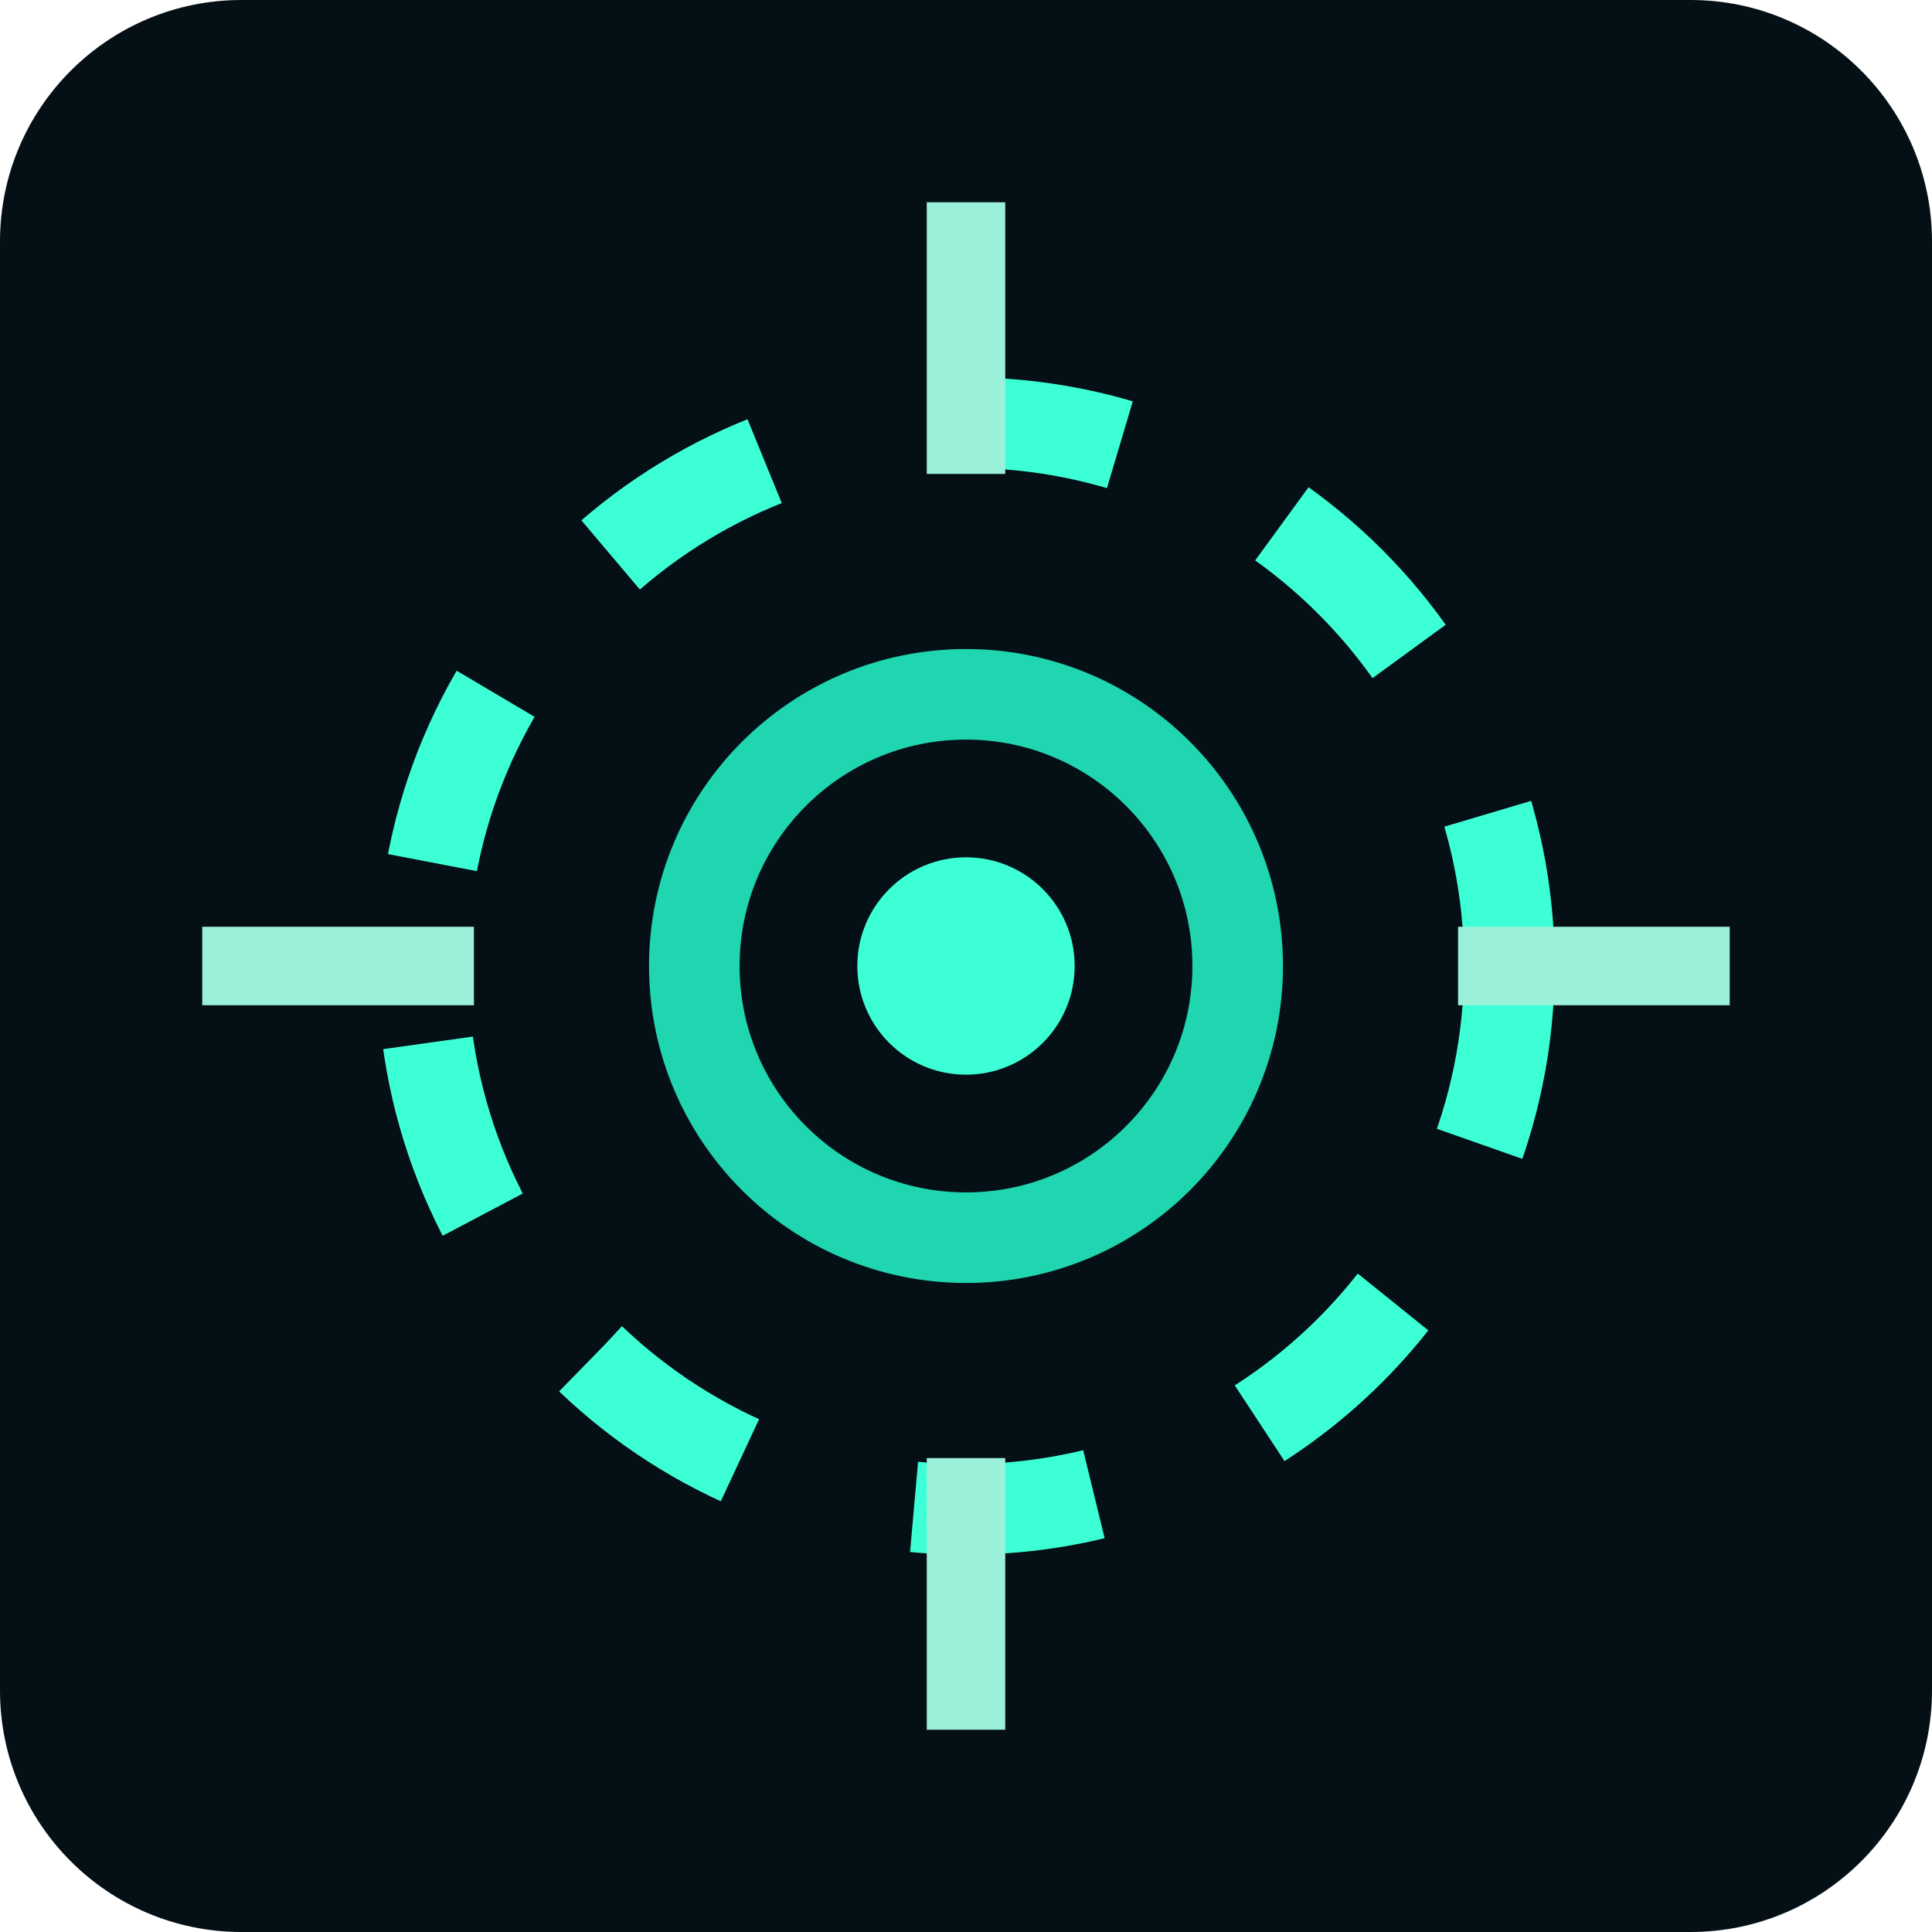
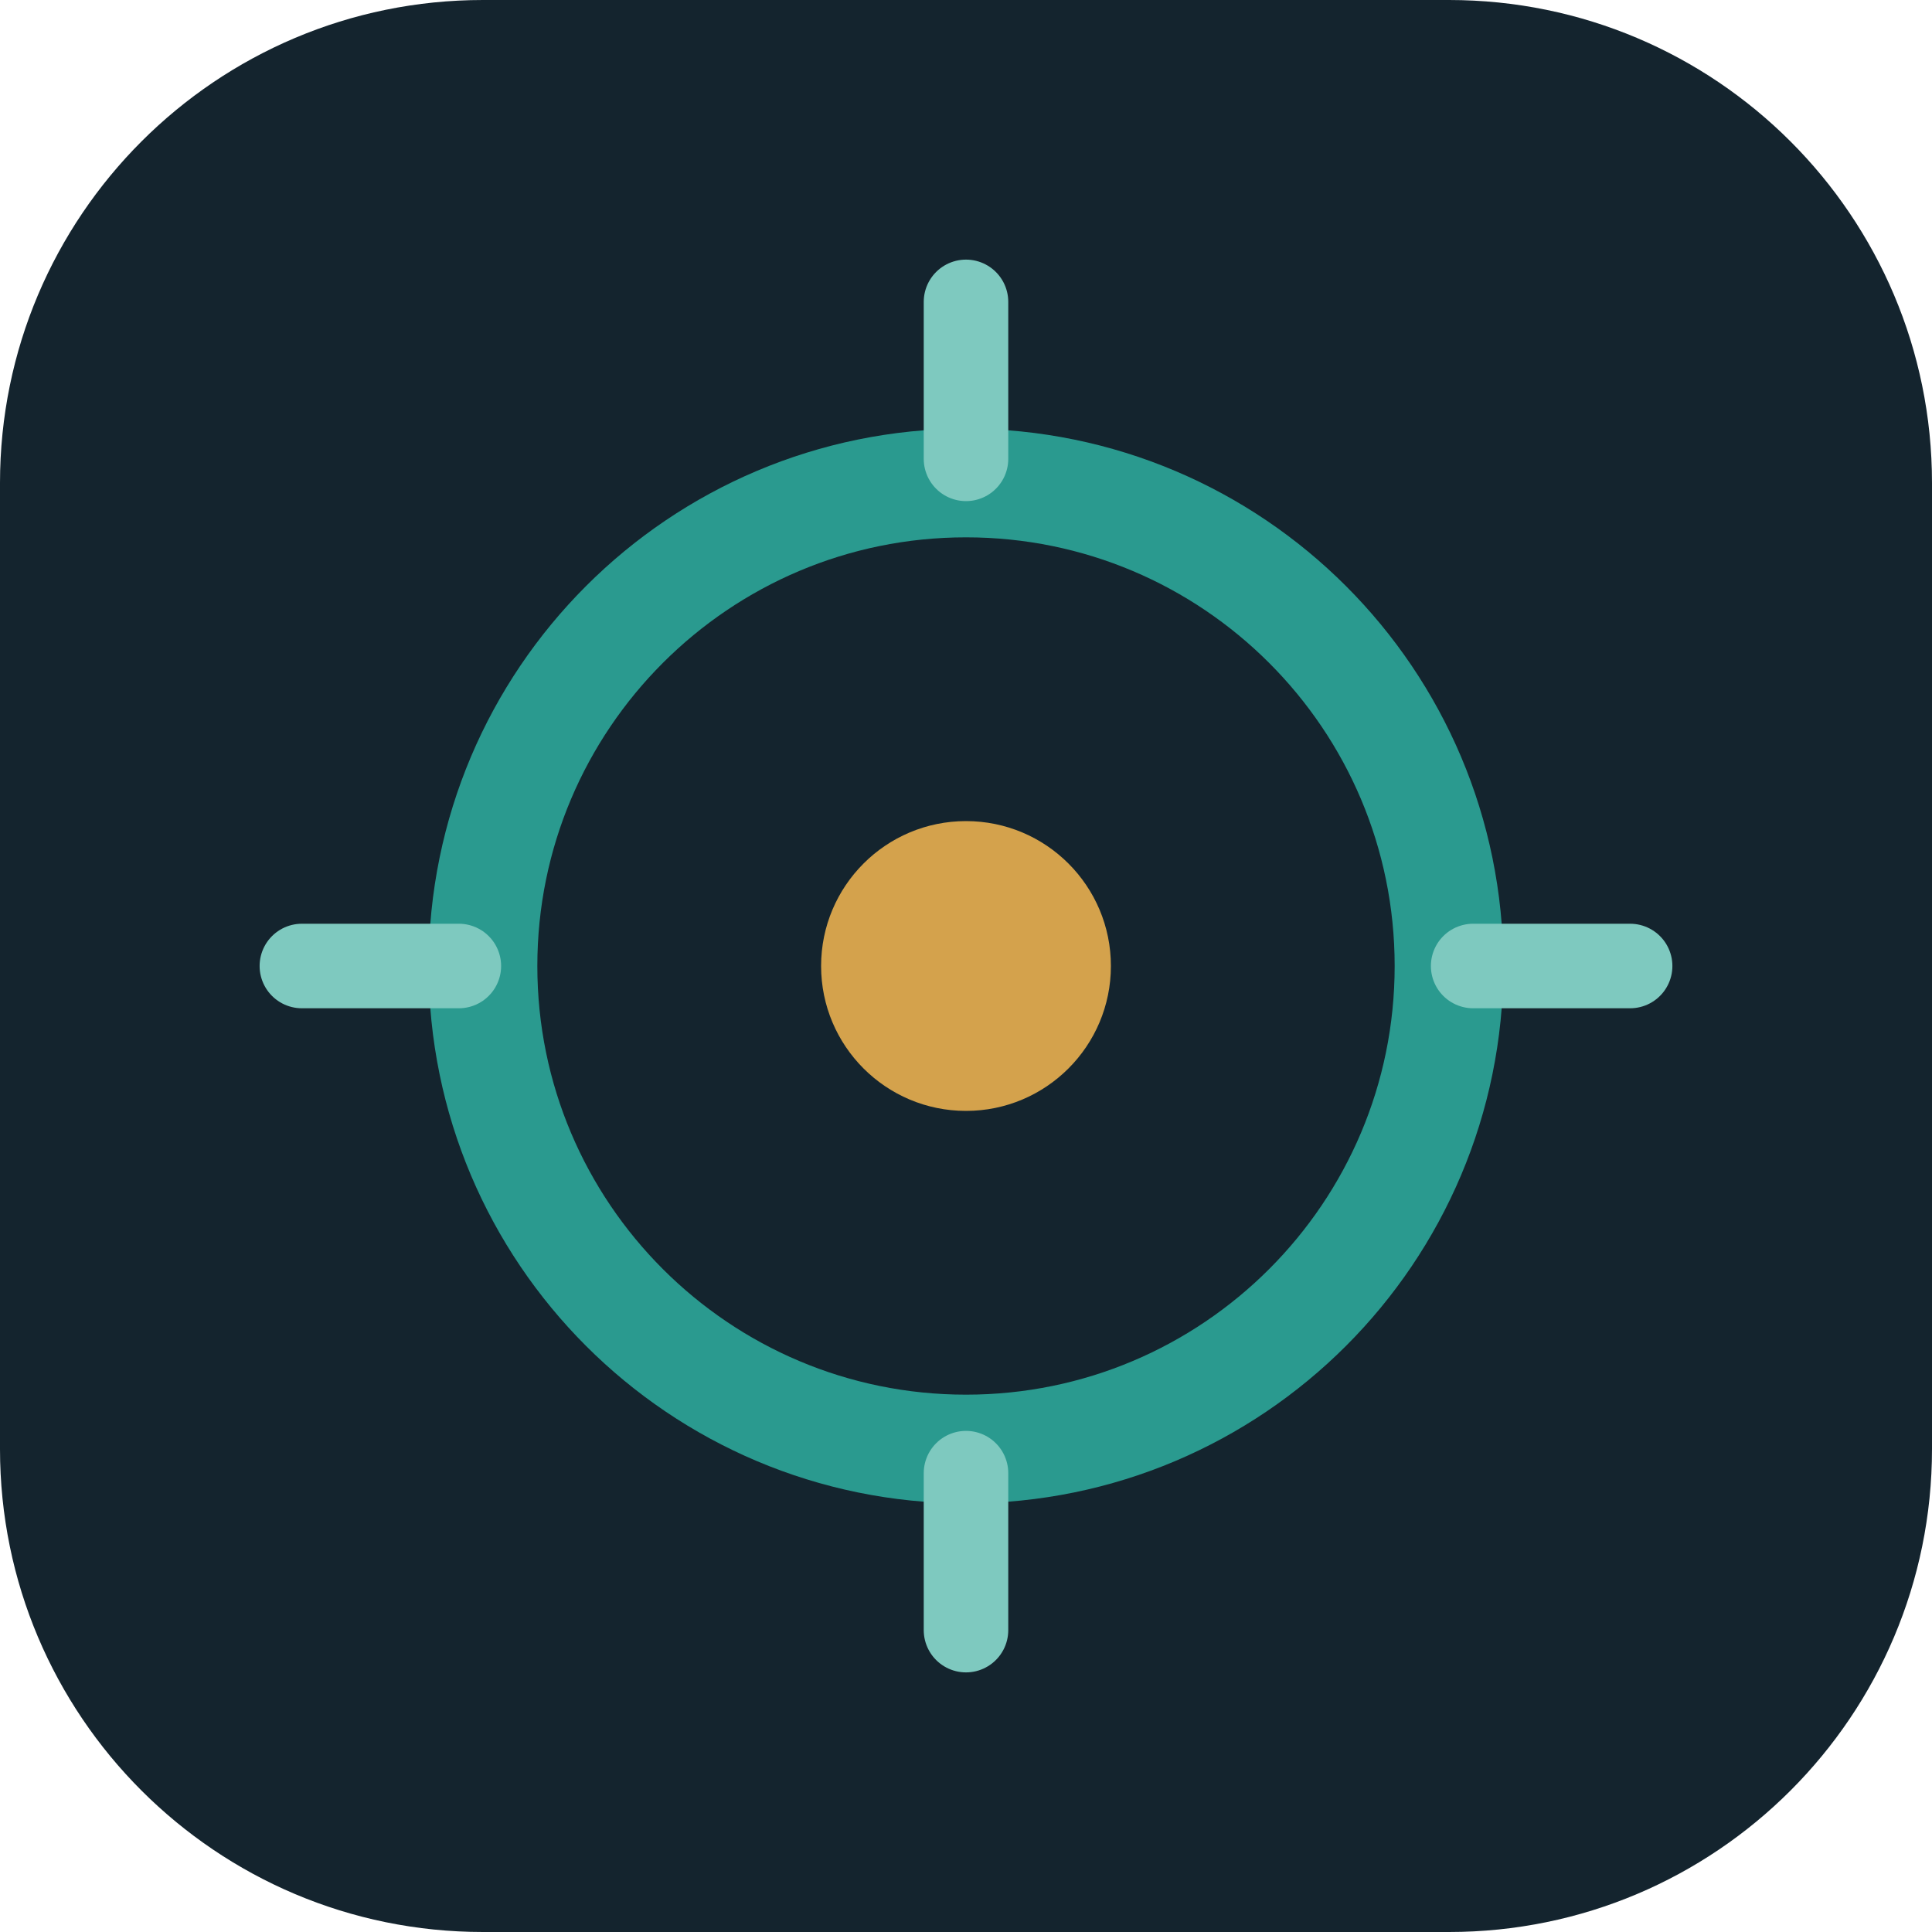
<svg xmlns="http://www.w3.org/2000/svg" viewBox="0 0 32 32" fill="none">
-   <rect width="32" height="32" rx="4" fill="#041016" />
-   <circle cx="16" cy="16" r="9" stroke="#3dffd6" stroke-width="1.5" stroke-dasharray="3 3" />
-   <circle cx="16" cy="16" r="4.5" stroke="#1fd6b0" stroke-width="1.5" />
-   <circle cx="16" cy="16" r="1.8" fill="#3dffd6" />
-   <path d="M16 4v3.2M16 24.8V28M4 16h3.2M24.8 16H28" stroke="#9af0d8" stroke-width="1.3" stroke-linecap="square" />
+   <rect width="32" height="32" rx="8" fill="#14242e" />
+   <circle cx="16" cy="16" r="8" stroke="#2a9a8f" stroke-width="1.8" />
+   <circle cx="16" cy="16" r="2.4" fill="#d4a24c" />
+   <path d="M16 5v2.6M16 24.4V27M5 16h2.6M24.4 16H27" stroke="#7ec9bf" stroke-width="1.4" stroke-linecap="round" />
</svg>
